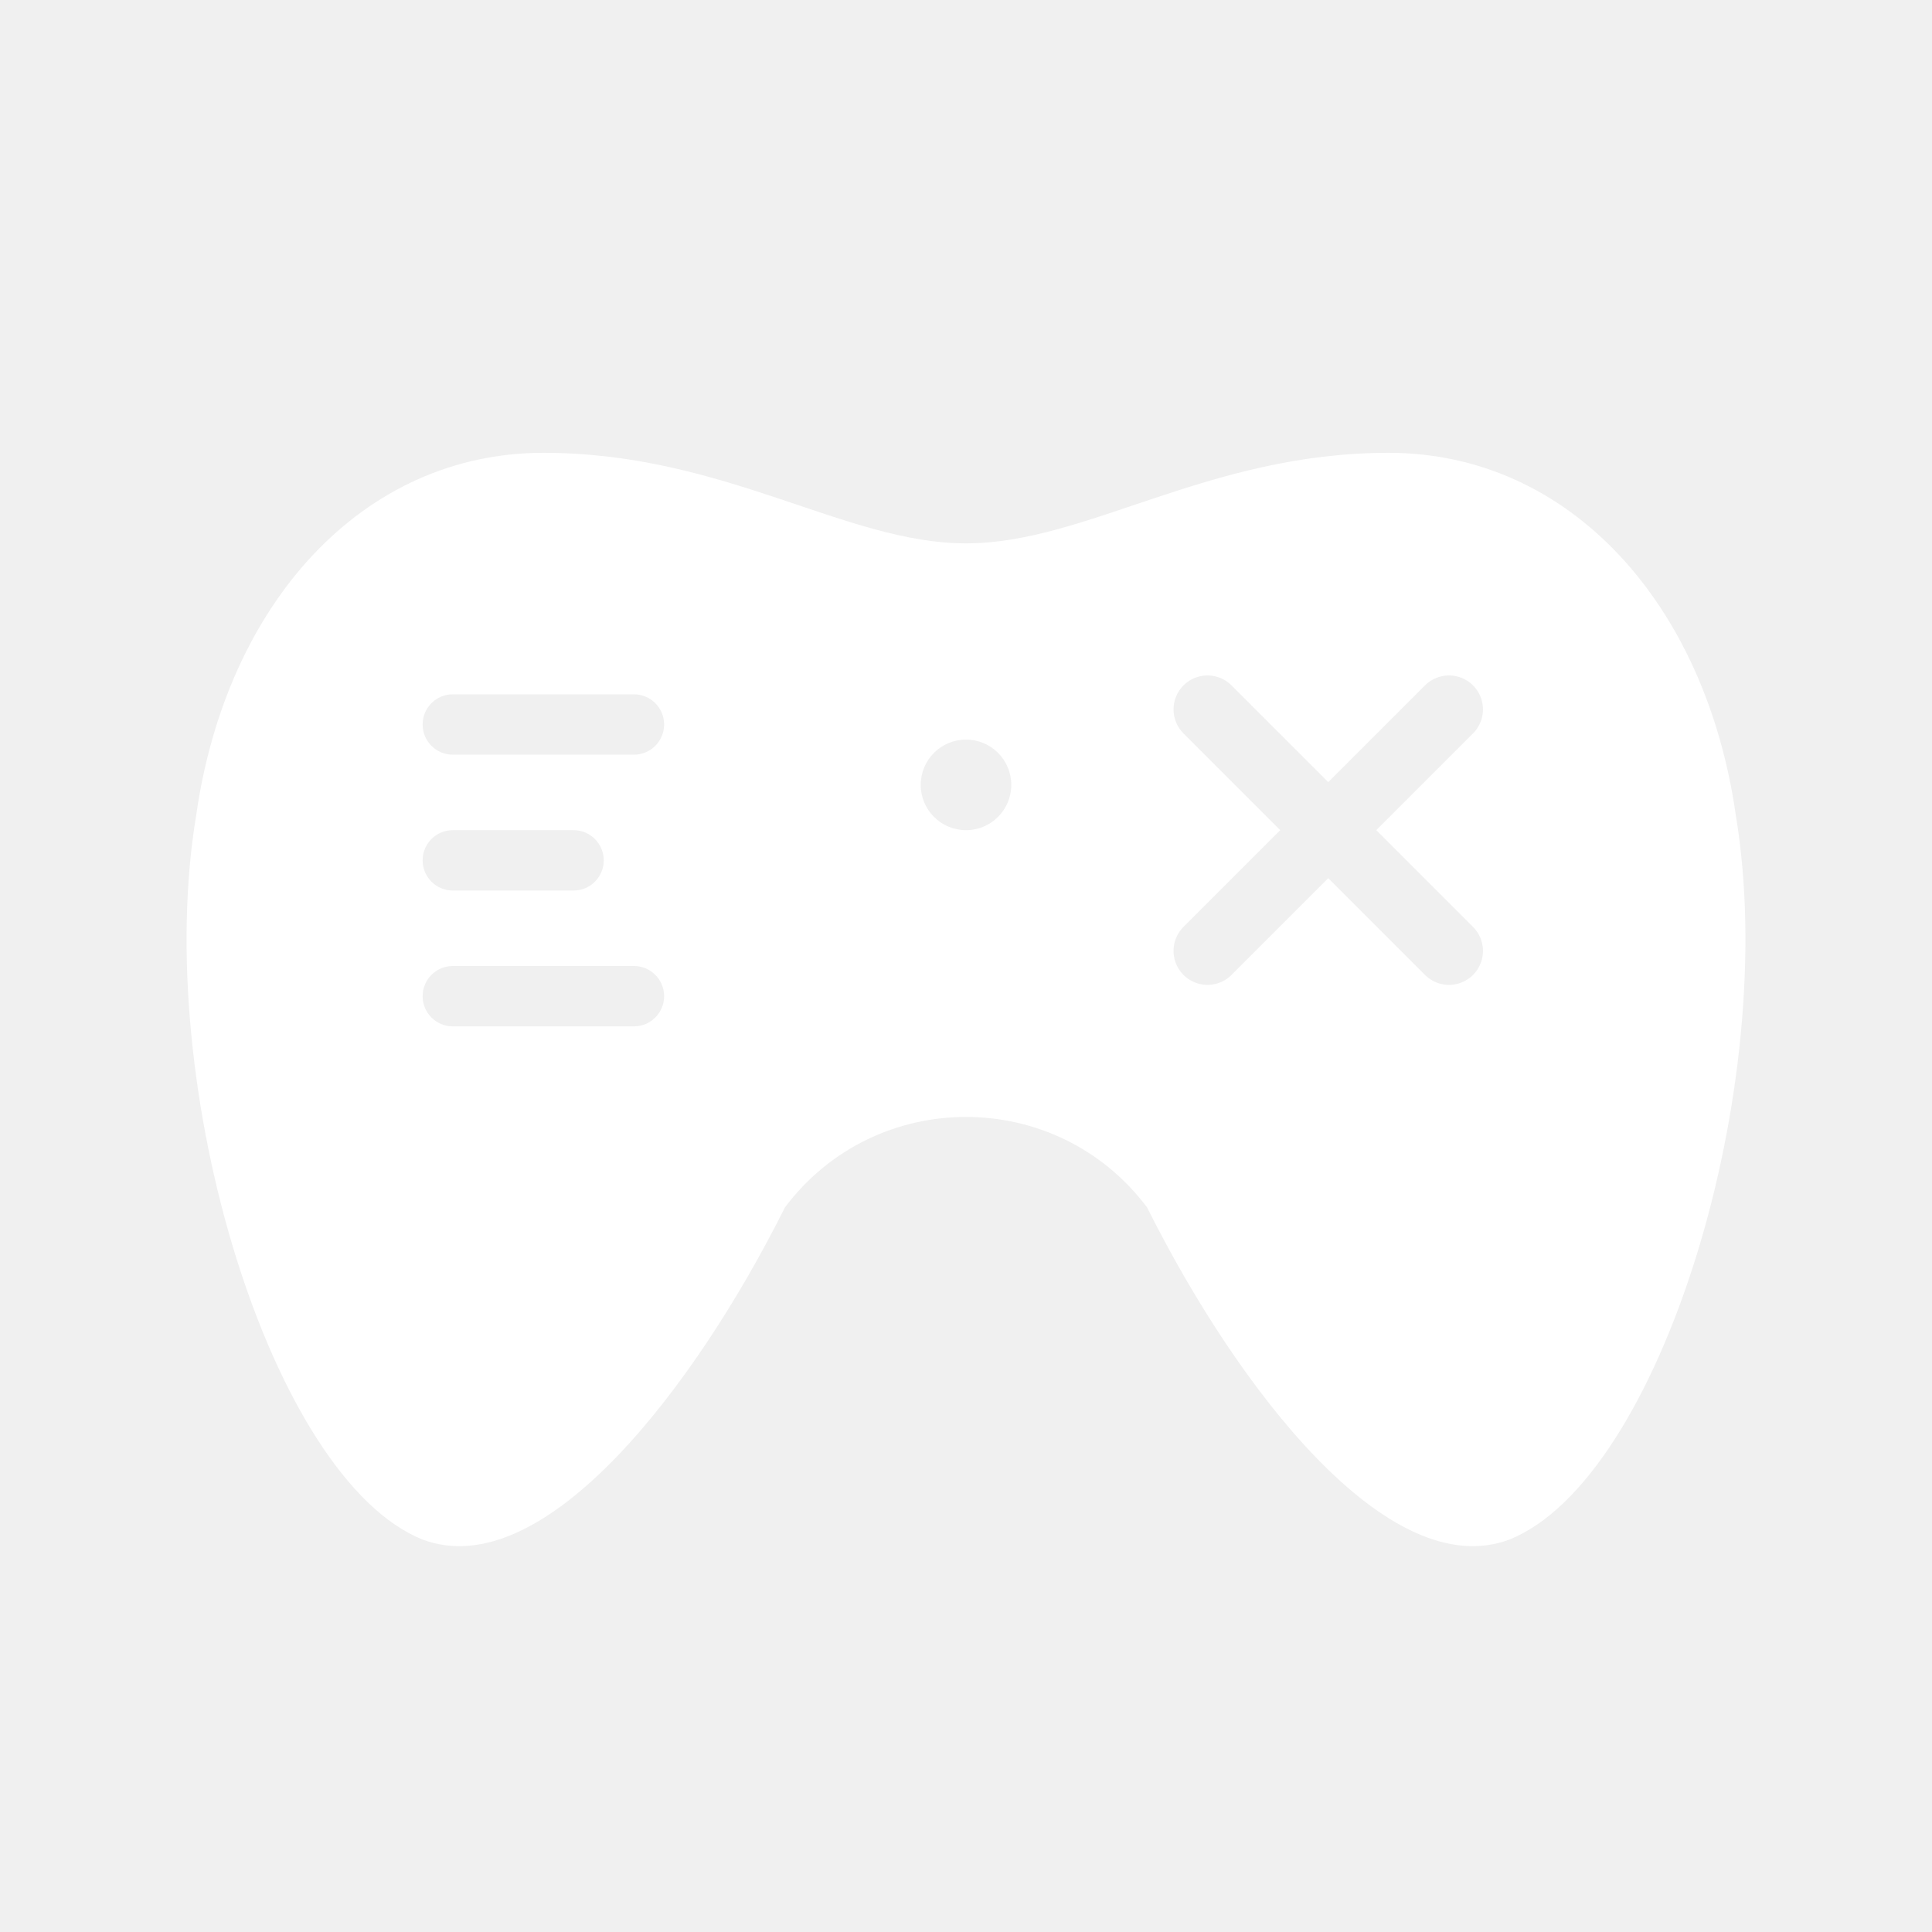
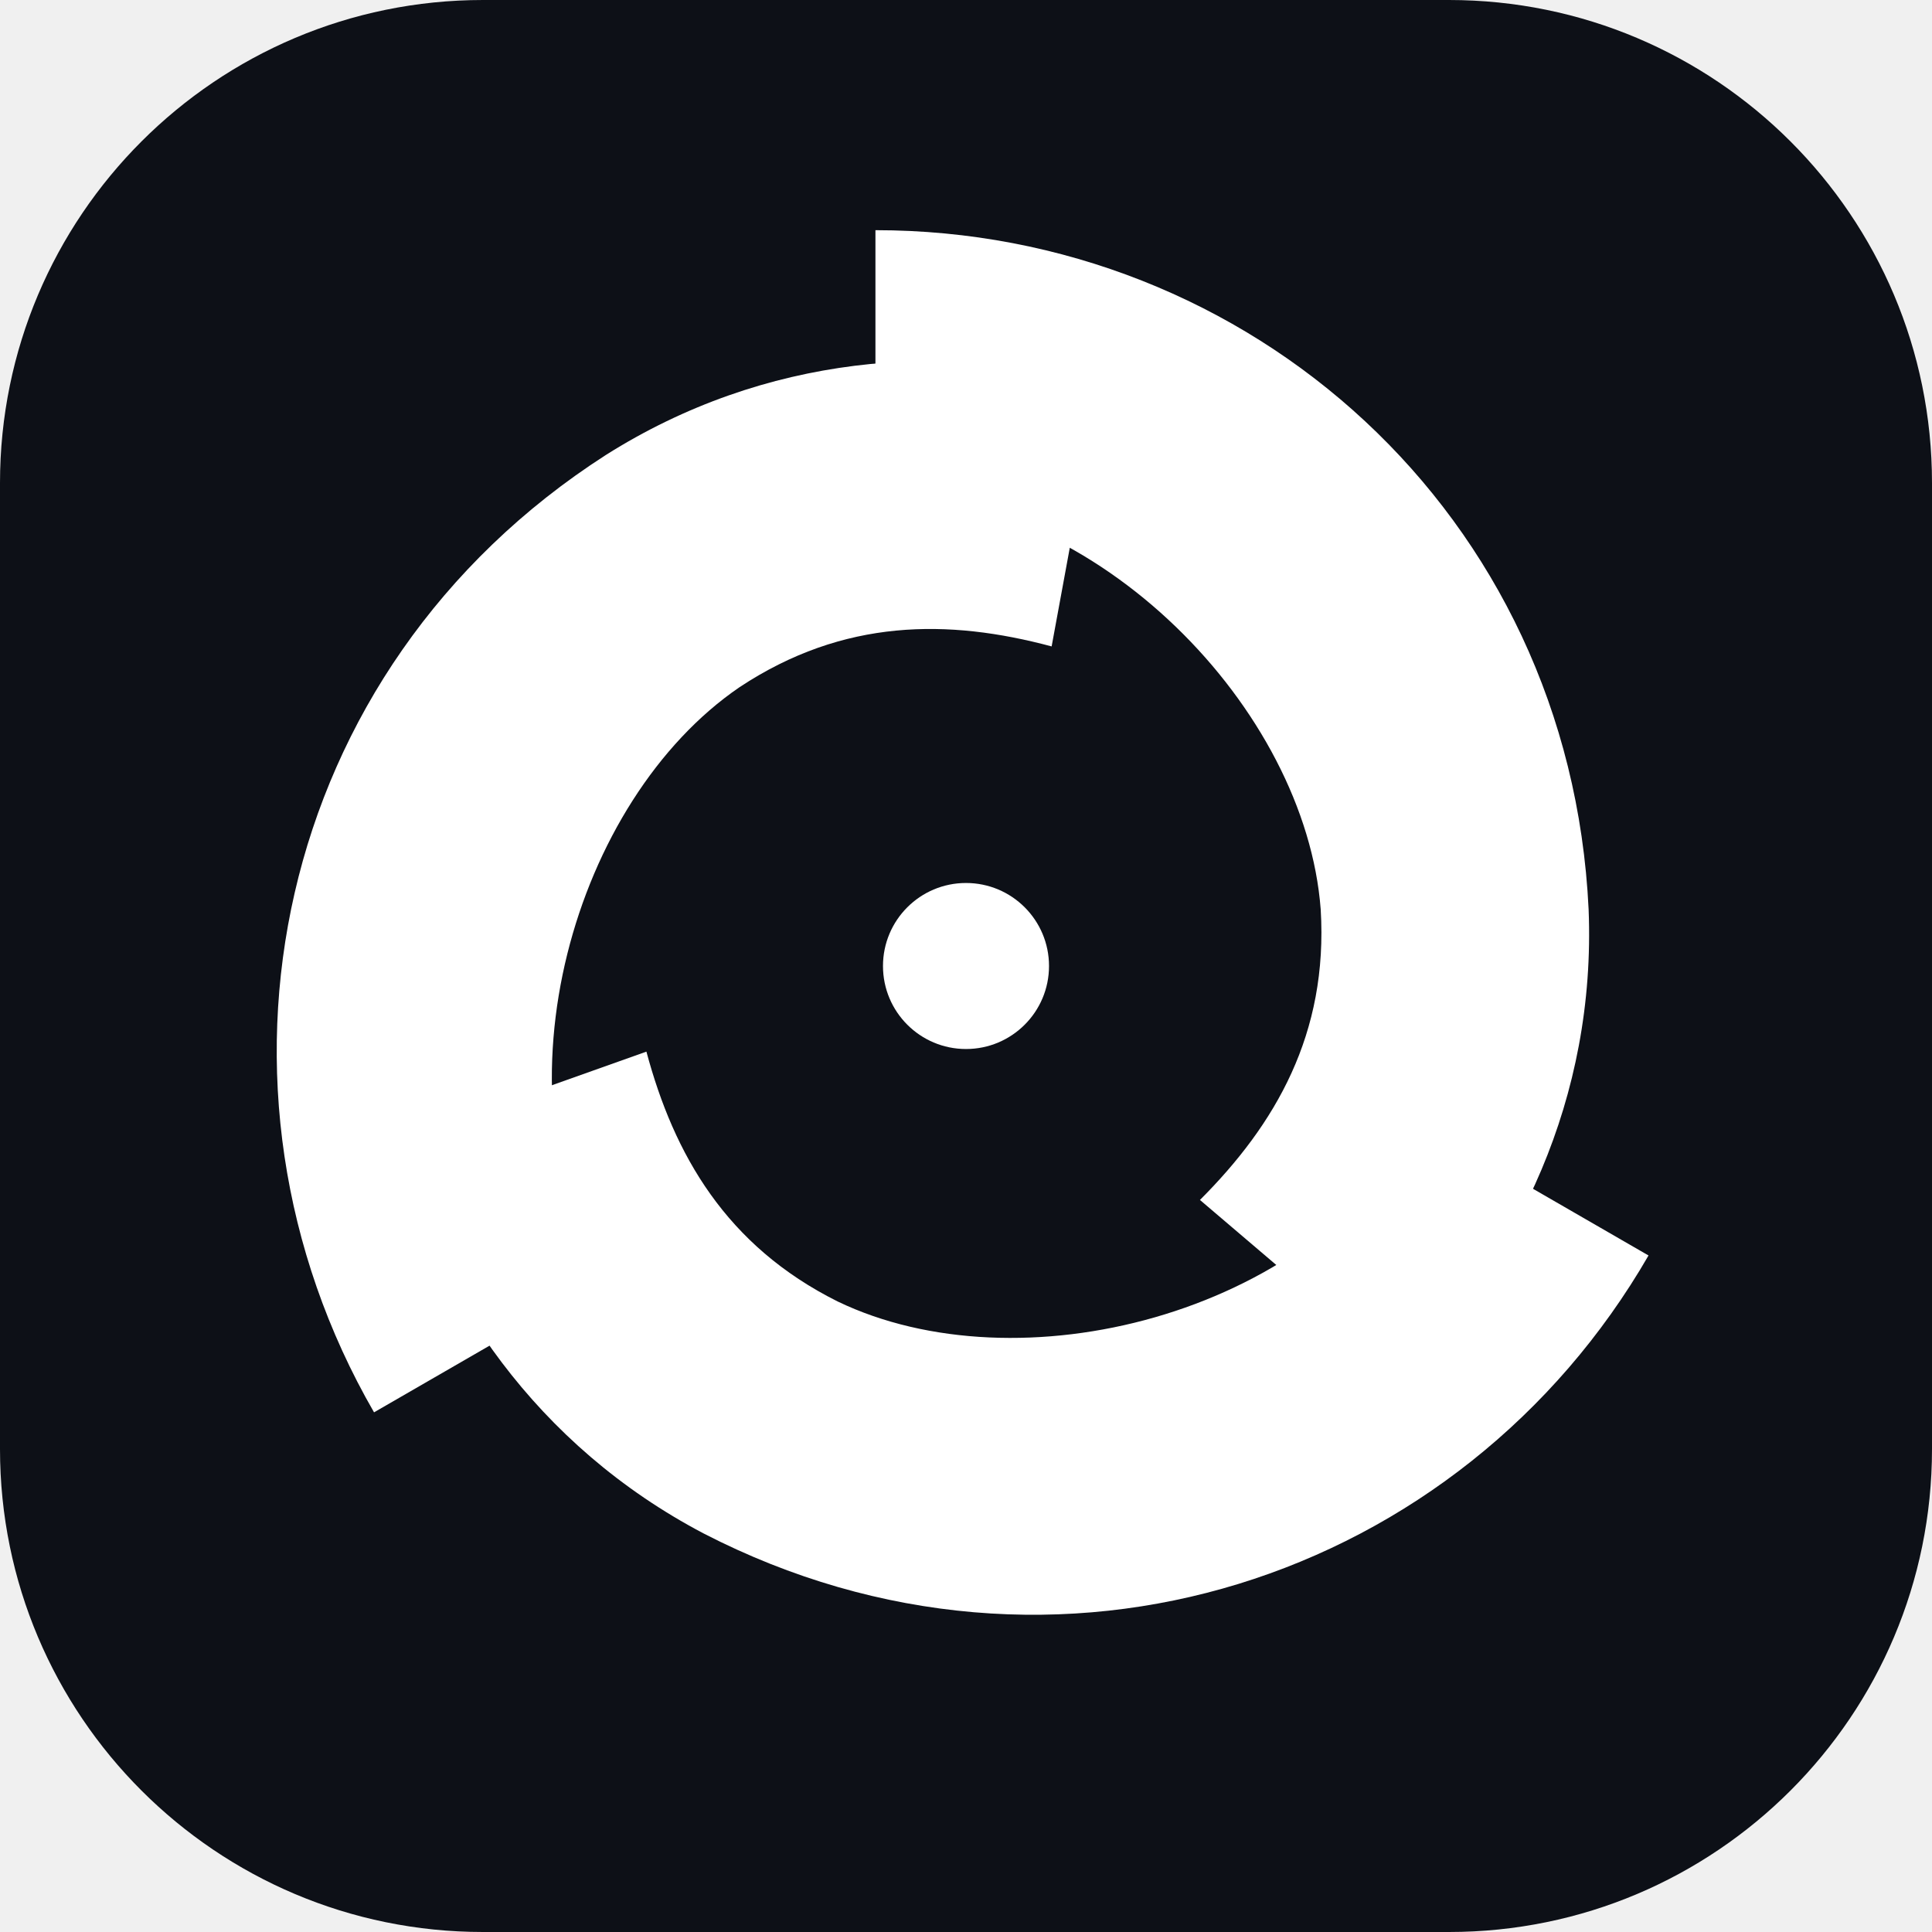
<svg xmlns="http://www.w3.org/2000/svg" viewBox="0 0 512 512" width="512" height="512">
-   <defs>
-     <mask id="controllerCutouts">
-       <rect width="512" height="512" fill="#ffffff" />
-       <rect x="112" y="184" width="64" height="16" rx="8" fill="#000000" />
-       <rect x="112" y="220" width="48" height="16" rx="8" fill="#000000" />
-       <rect x="112" y="256" width="64" height="16" rx="8" fill="#000000" />
-       <path d="M 320 188 L 384 252 M 384 188 L 320 252" stroke="#000000" stroke-width="18" stroke-linecap="round" />
-       <circle cx="256" cy="208" r="12" fill="#000000" />
-     </mask>
-   </defs>
-   <path d="M 144 120 C 96 120, 60 160, 52 216 C 40 288, 72 392, 112 408 C 144 420, 184 368, 208 320 C 232 288, 280 288, 304 320 C 328 368, 368 420, 400 408 C 440 392, 472 288, 460 216 C 452 160, 416 120, 368 120 C 320 120, 288 144, 256 144 C 224 144, 192 120, 144 120 Z" fill="#ffffff" mask="url(#controllerCutouts)" />
+   <rect width="512" height="512" rx="128" fill="#0d1017" />
+   <g transform="translate(256, 256)" fill="#ffffff">
+     <path d="M -24 -195 C 75 -195 160 -120 165 -15 C 167 35 146 78 116 108 L 62 62 C 82 42 96 18 94 -15 C 90 -68 35 -125 -24 -125 Z" />
+     <g transform="rotate(120)">
+       <path d="M -24 -195 C 75 -195 160 -120 165 -15 C 167 35 146 78 116 108 L 62 62 C 82 42 96 18 94 -15 C 90 -68 35 -125 -24 -125 Z" />
+     </g>
+     <g transform="rotate(240)">
+       <path d="M -24 -195 C 75 -195 160 -120 165 -15 C 167 35 146 78 116 108 L 62 62 C 82 42 96 18 94 -15 C 90 -68 35 -125 -24 -125 Z" />
+     </g>
+     <circle cx="0" cy="0" r="22" fill="#ffffff" />
+   </g>
</svg>
